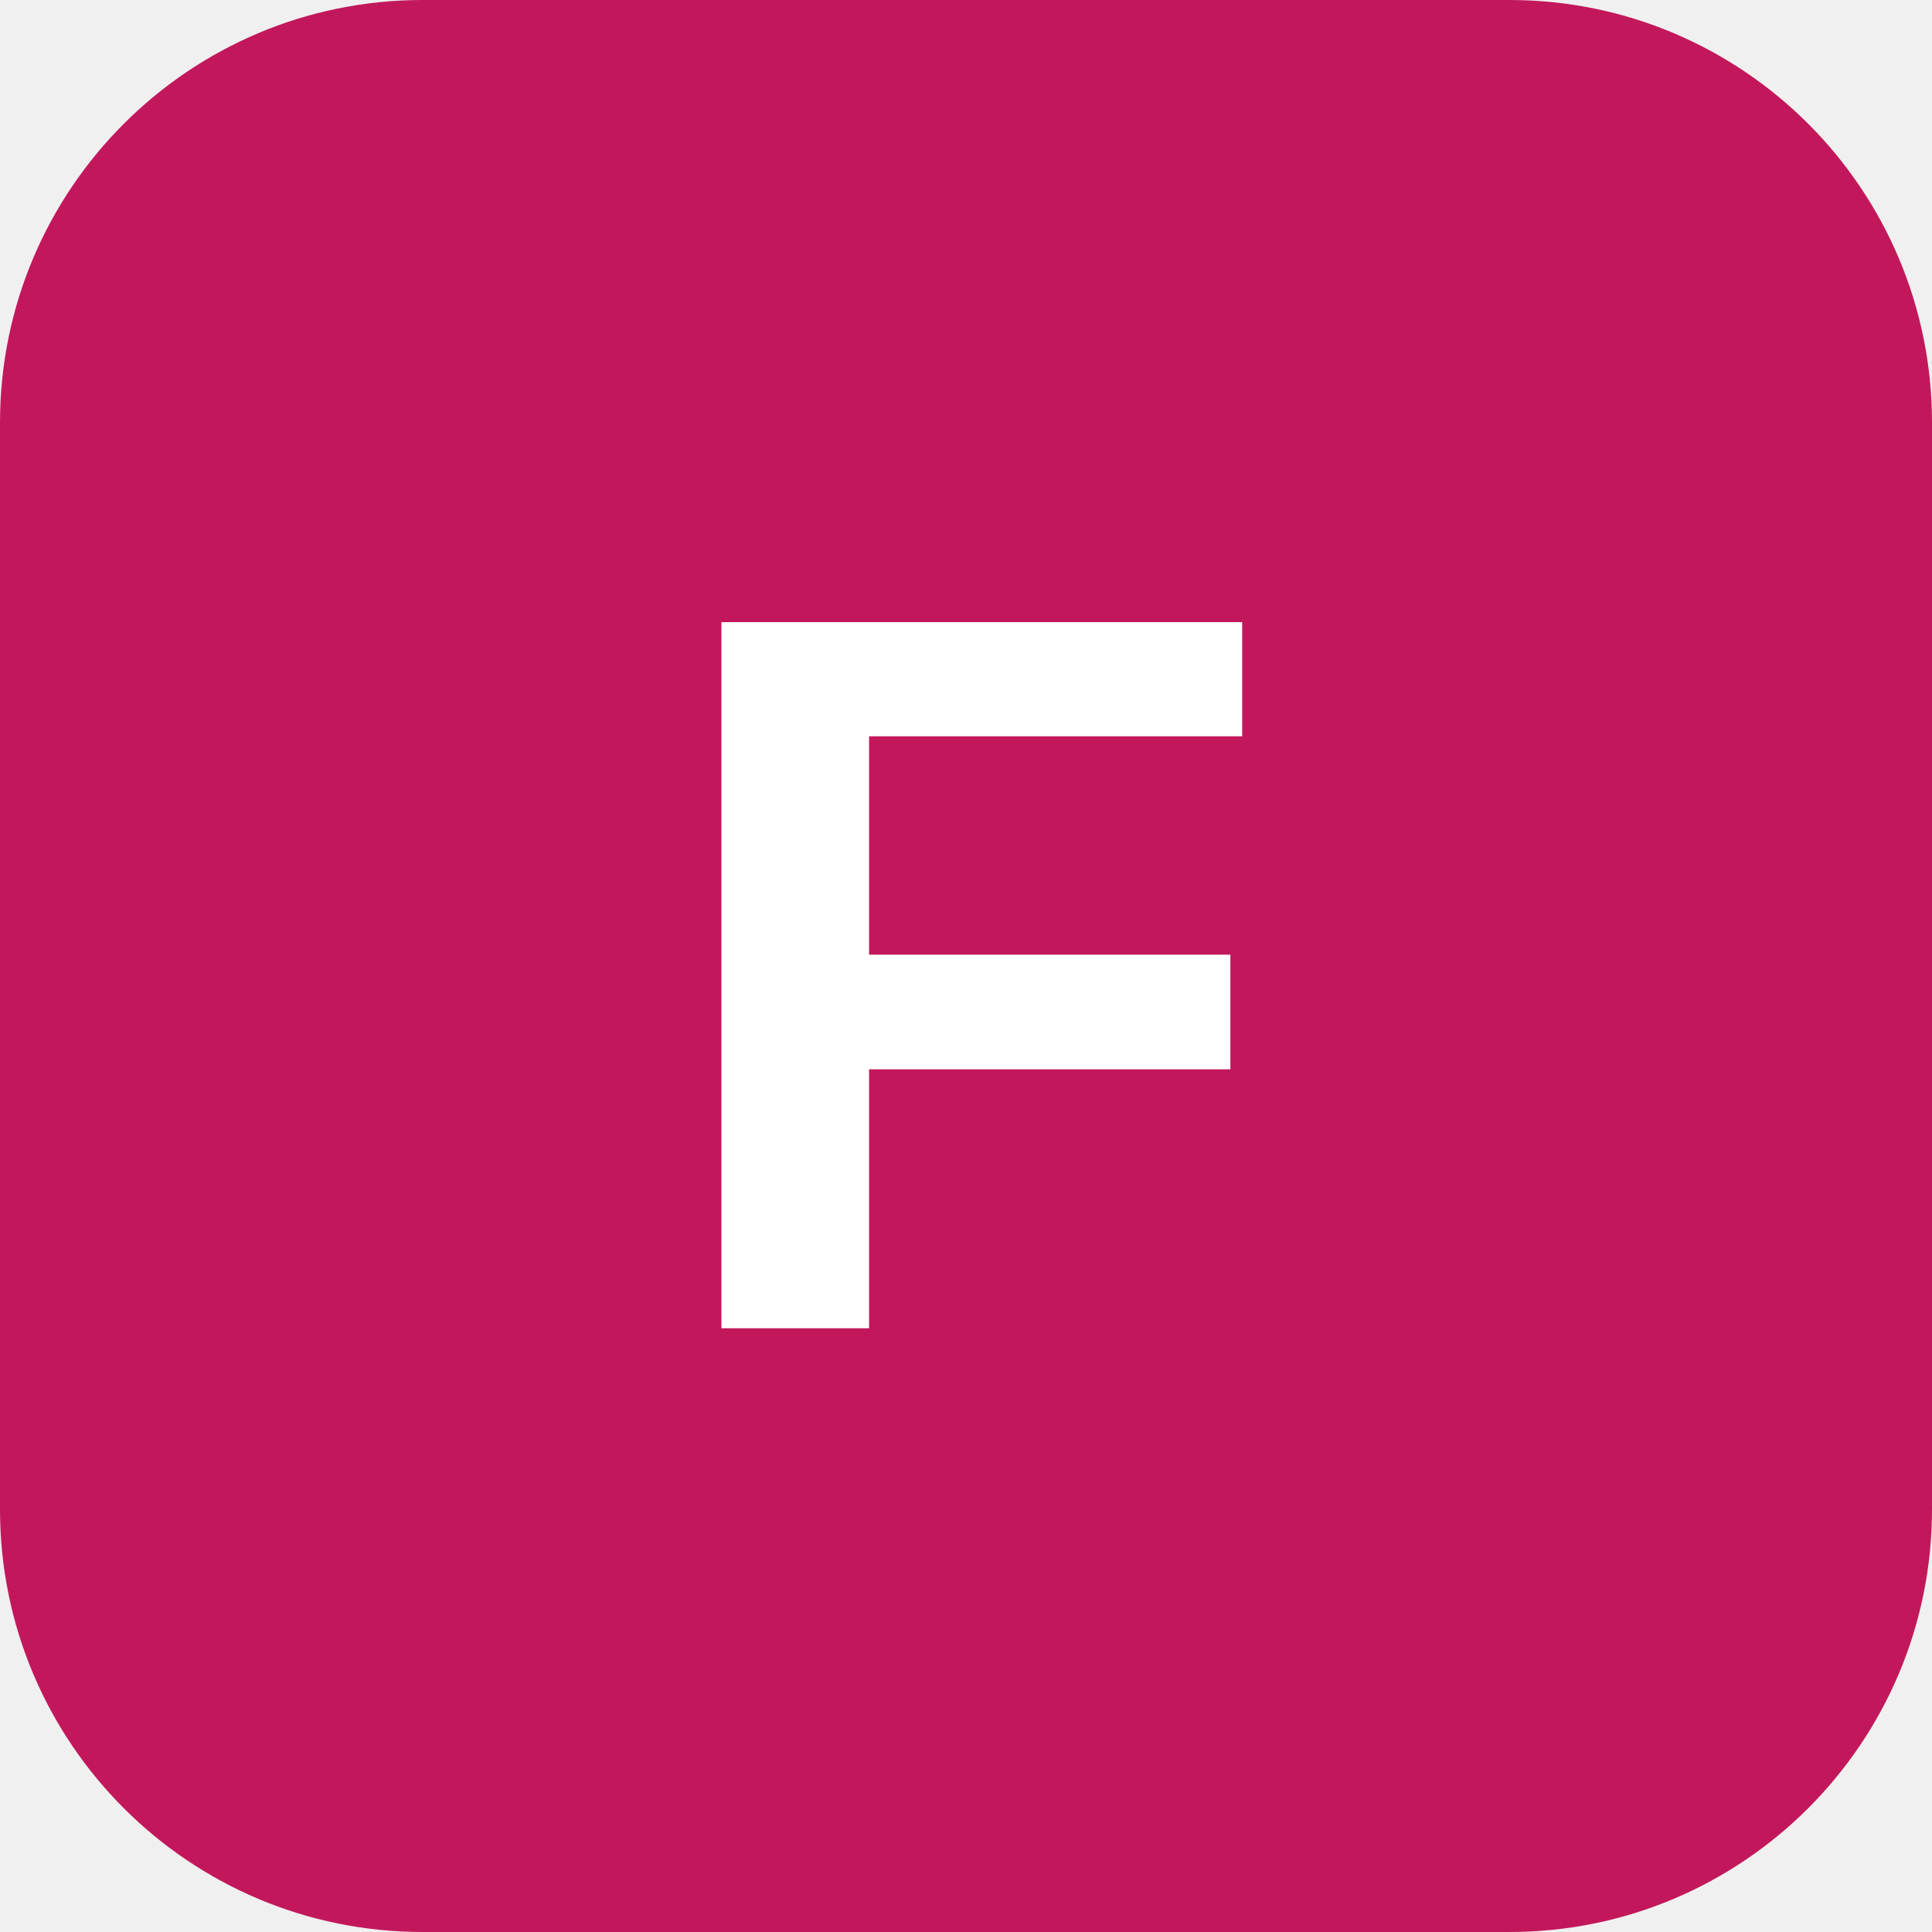
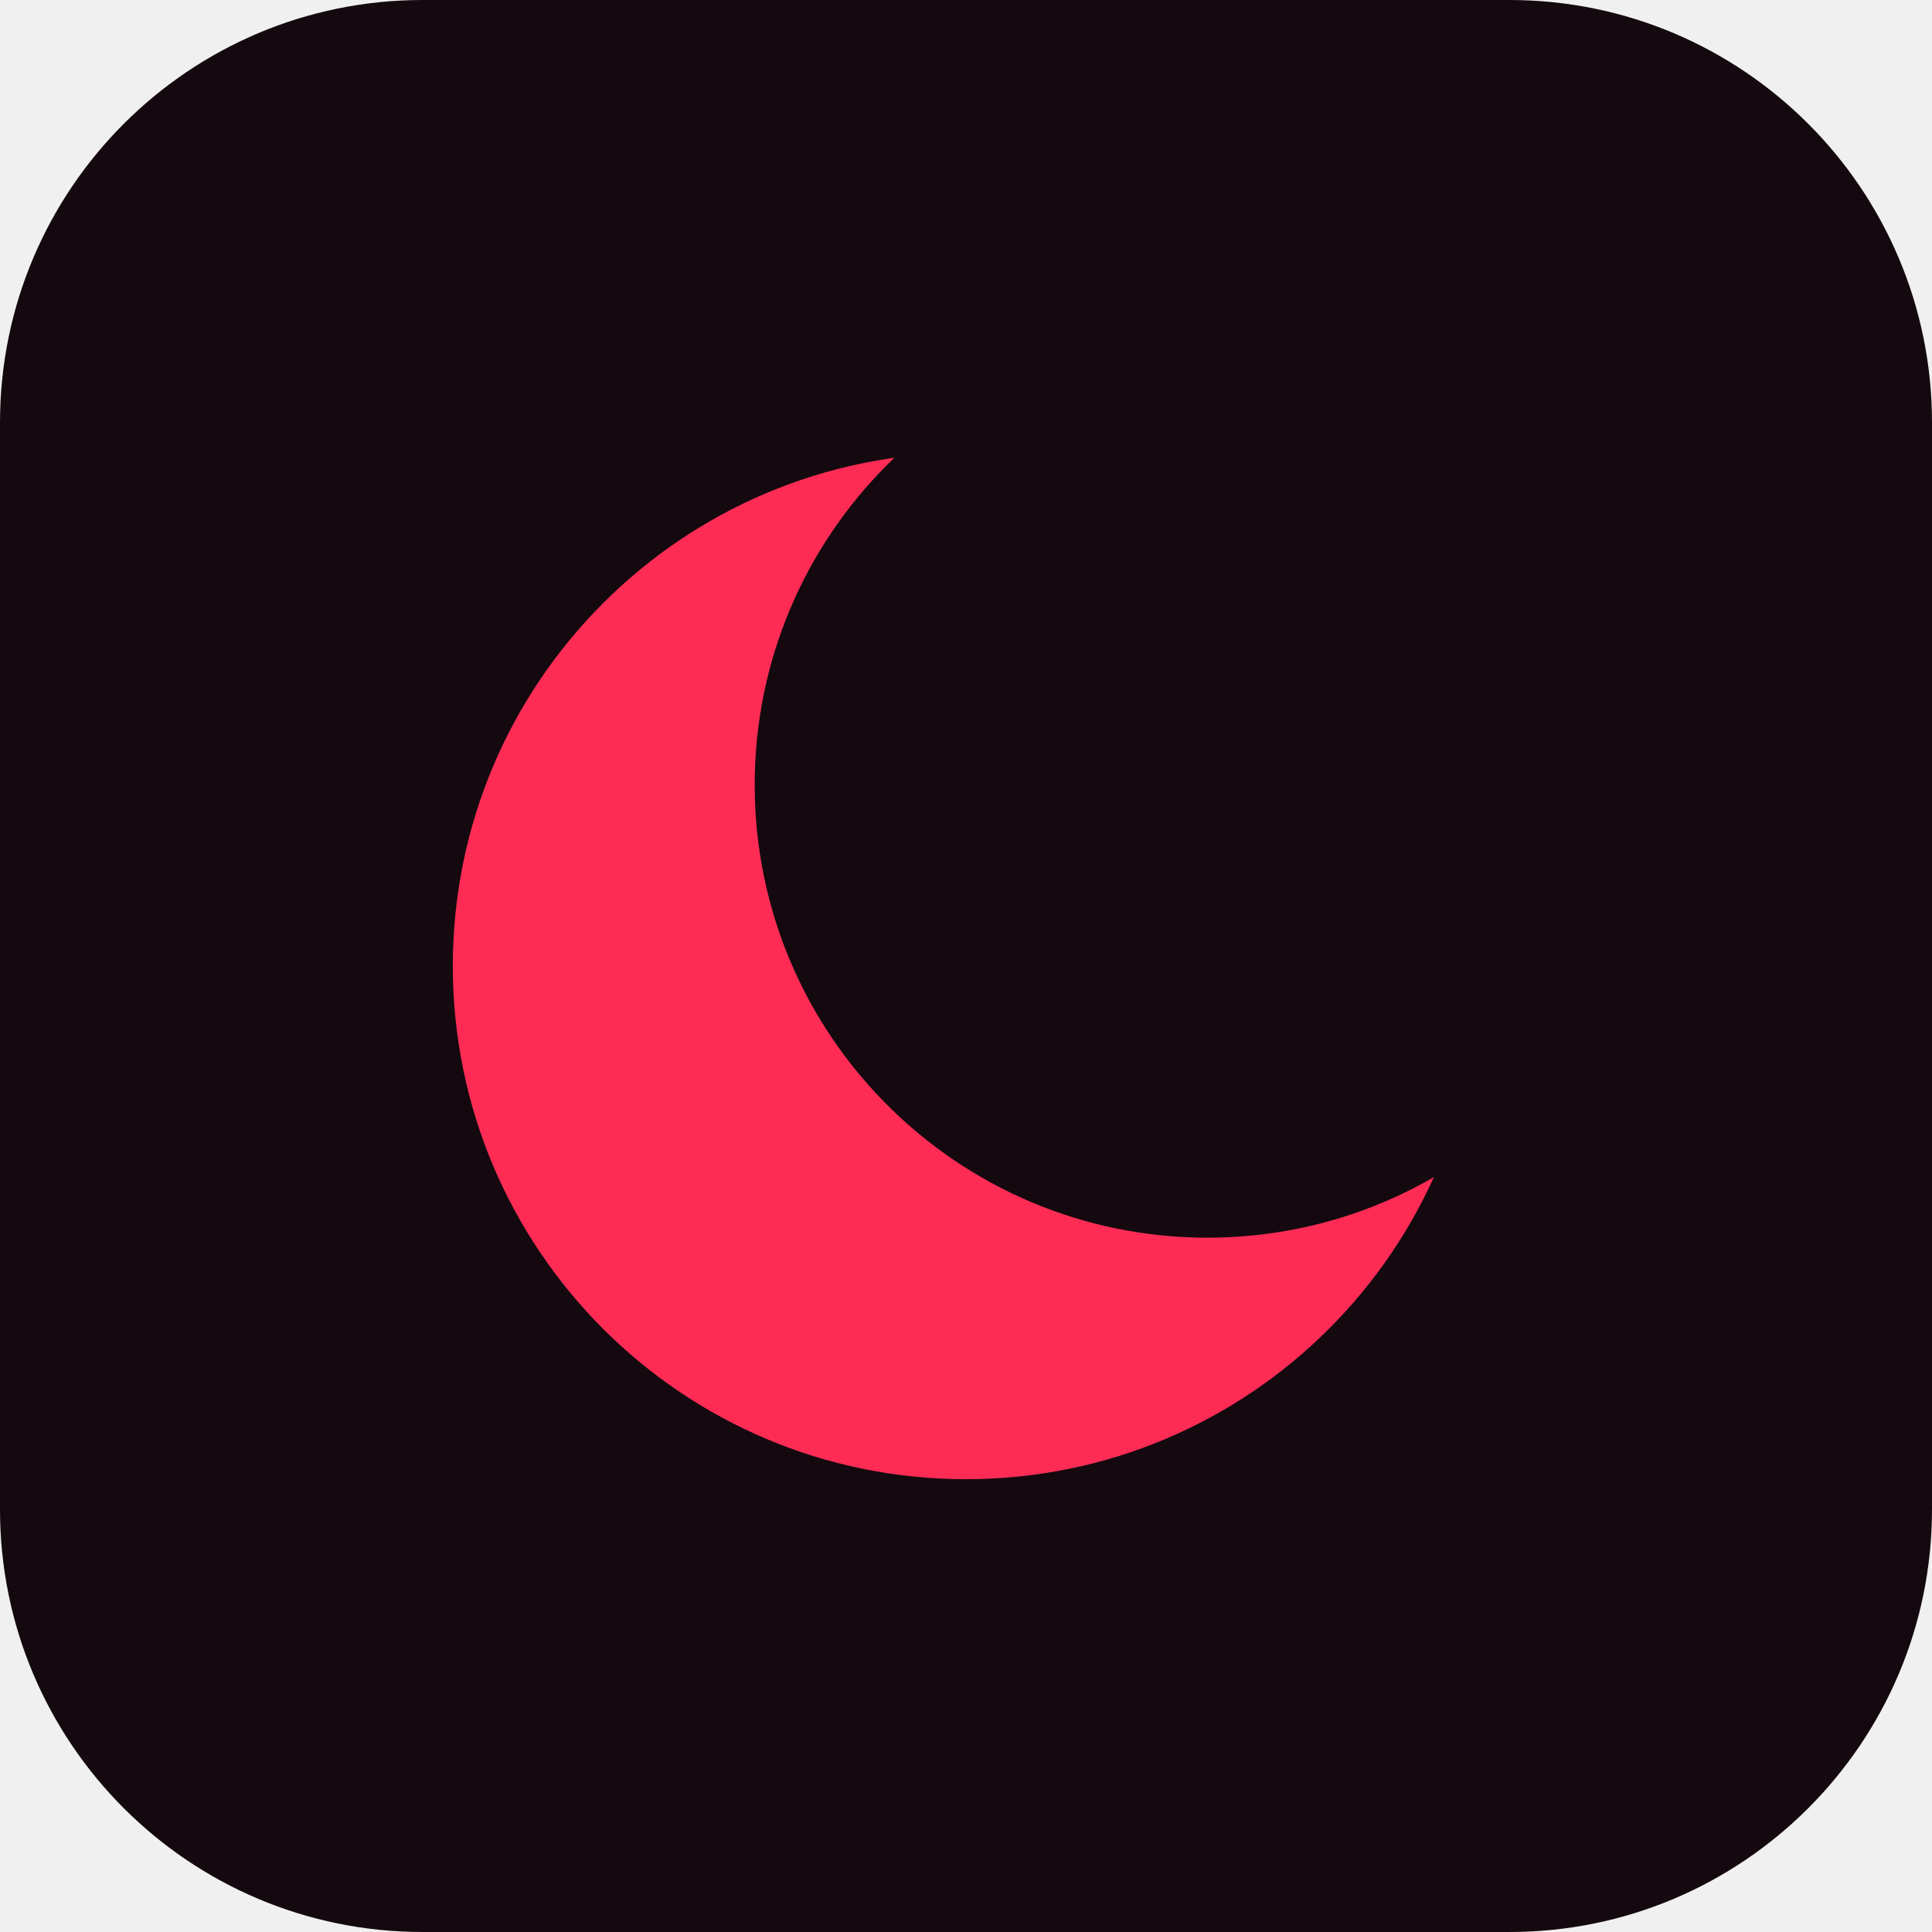
<svg xmlns="http://www.w3.org/2000/svg" viewBox="0 0 64 64">
-   <rect width="64" height="64" rx="14" fill="#c2185b" />
-   <text x="32" y="44" font-size="34" text-anchor="middle" fill="#fff" font-family="Arial, sans-serif" font-weight="700">F</text>
+   <rect width="64" height="64" rx="14" fill="#14090f" />
+   <circle cx="32" cy="32" r="17" fill="#fe2c55" />
+   <circle cx="40" cy="26" r="15" fill="#14090f" />
</svg>
